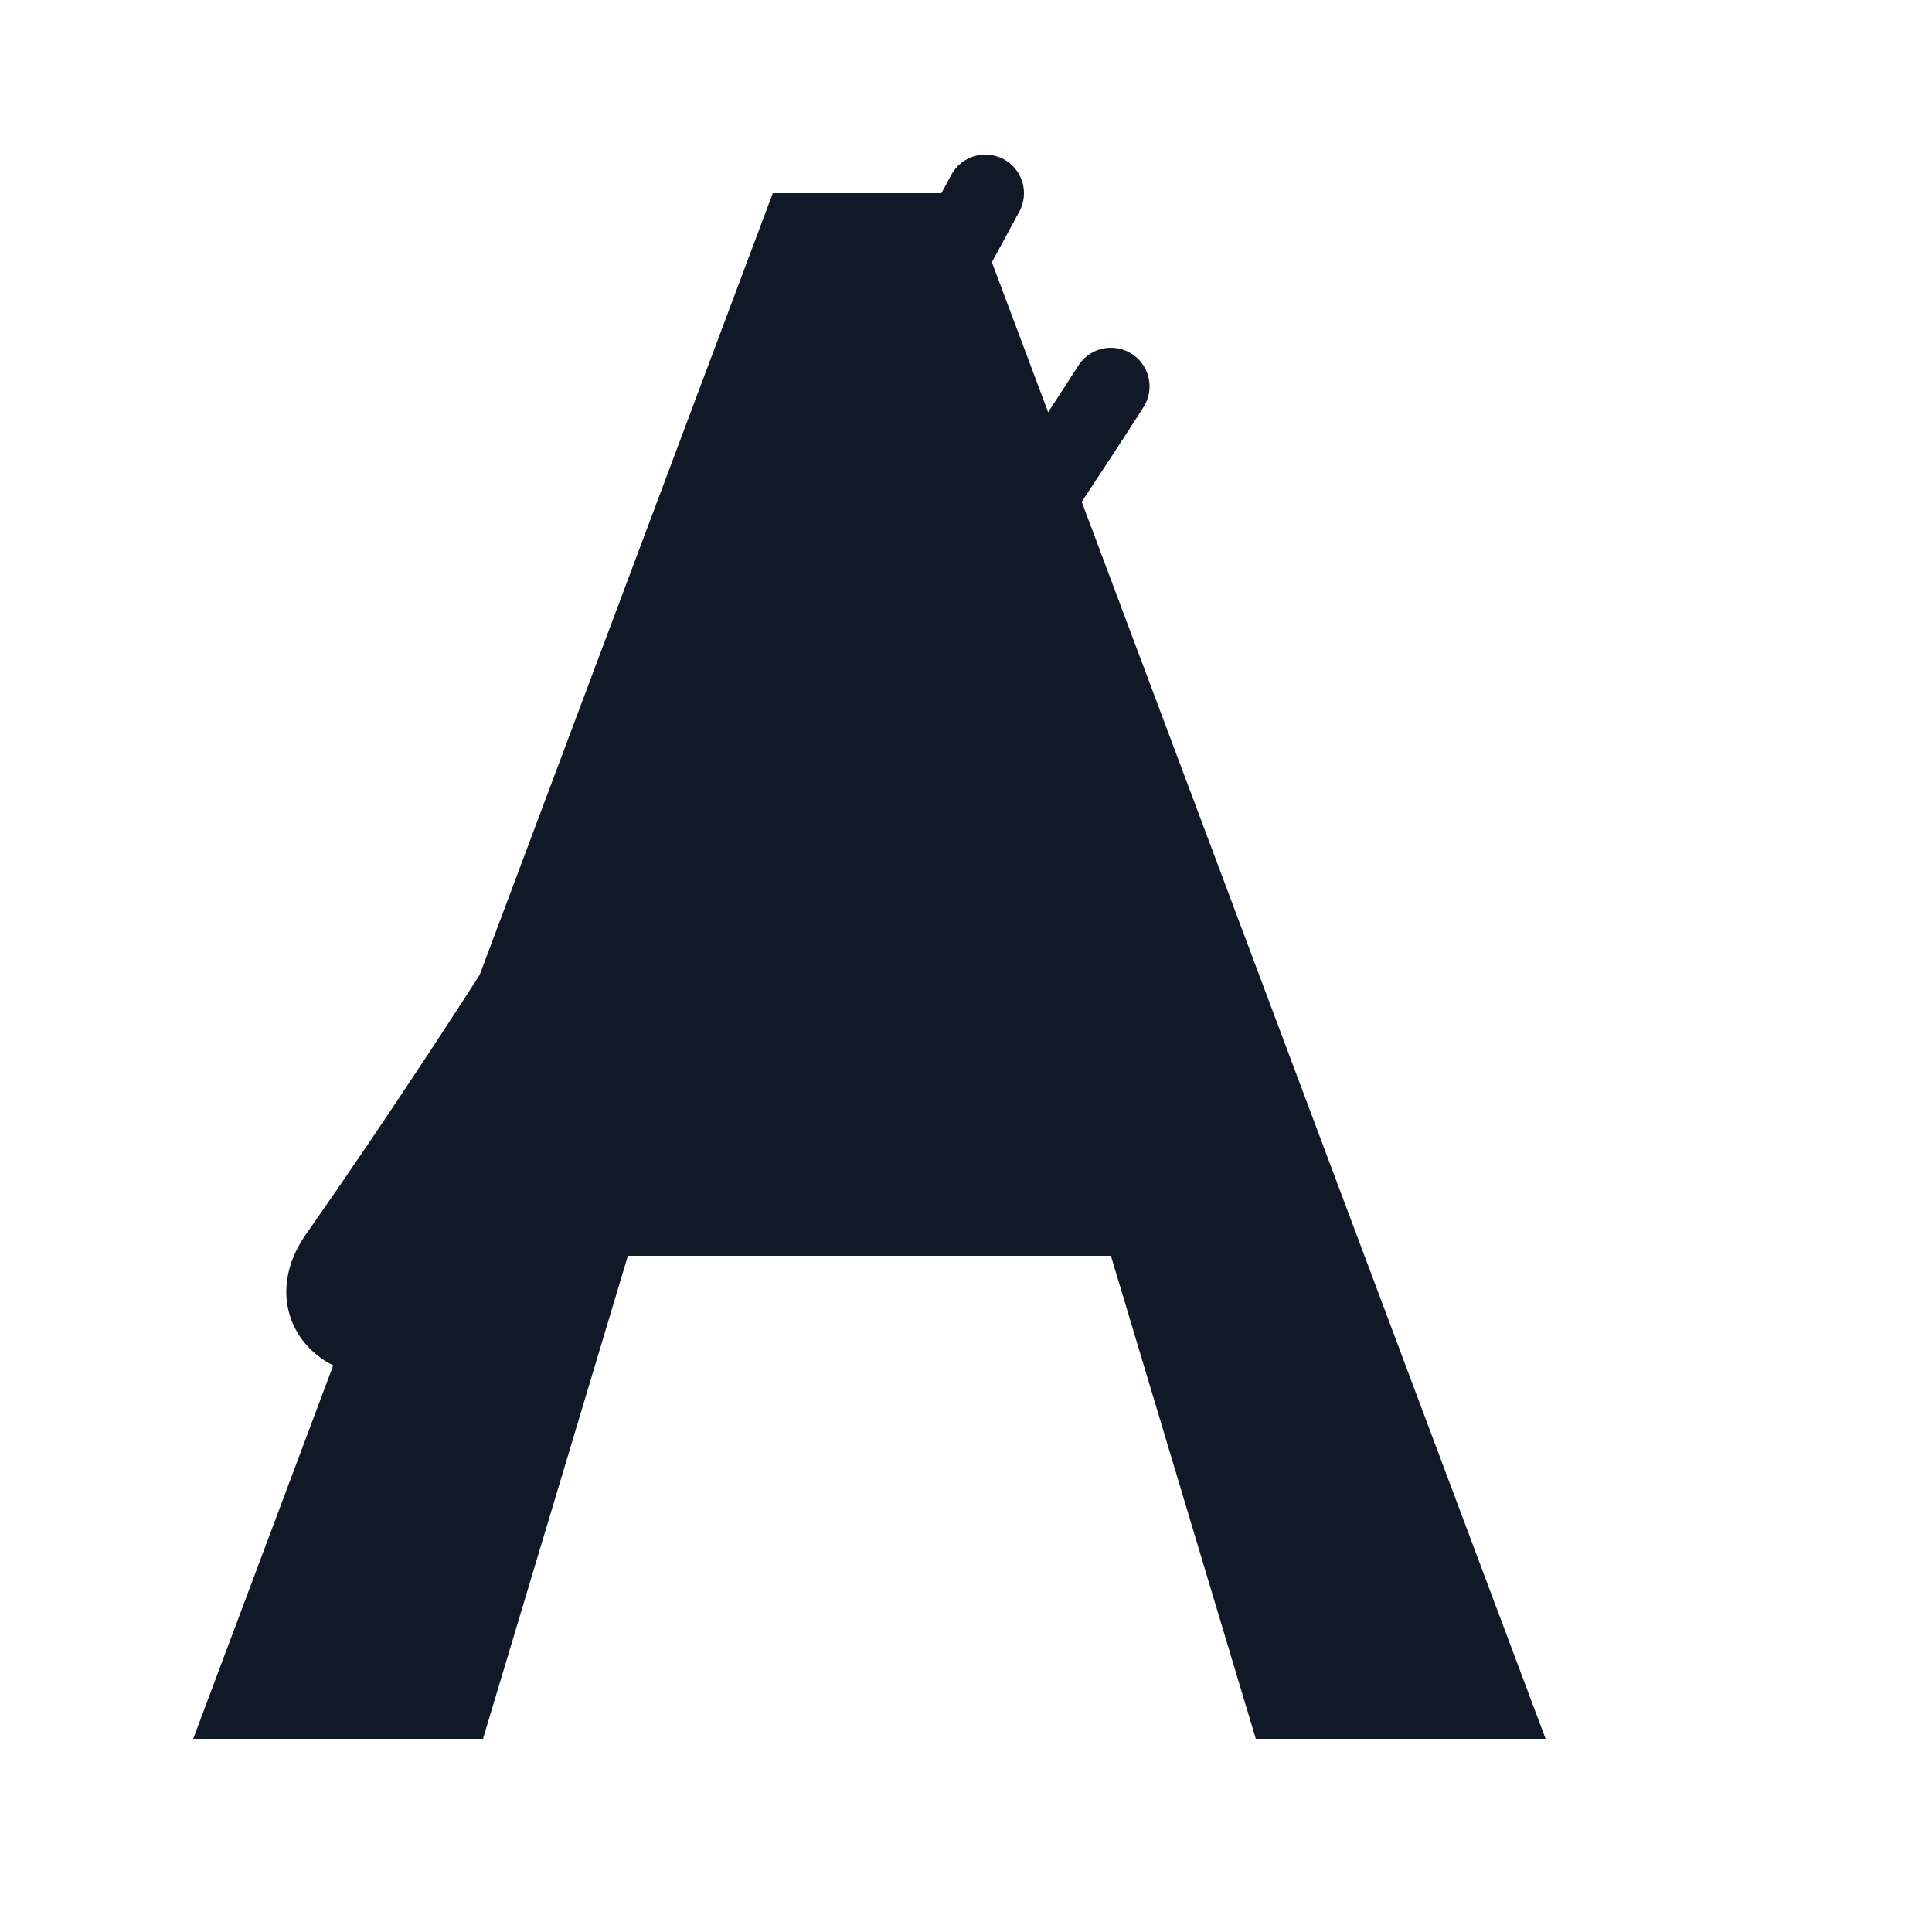
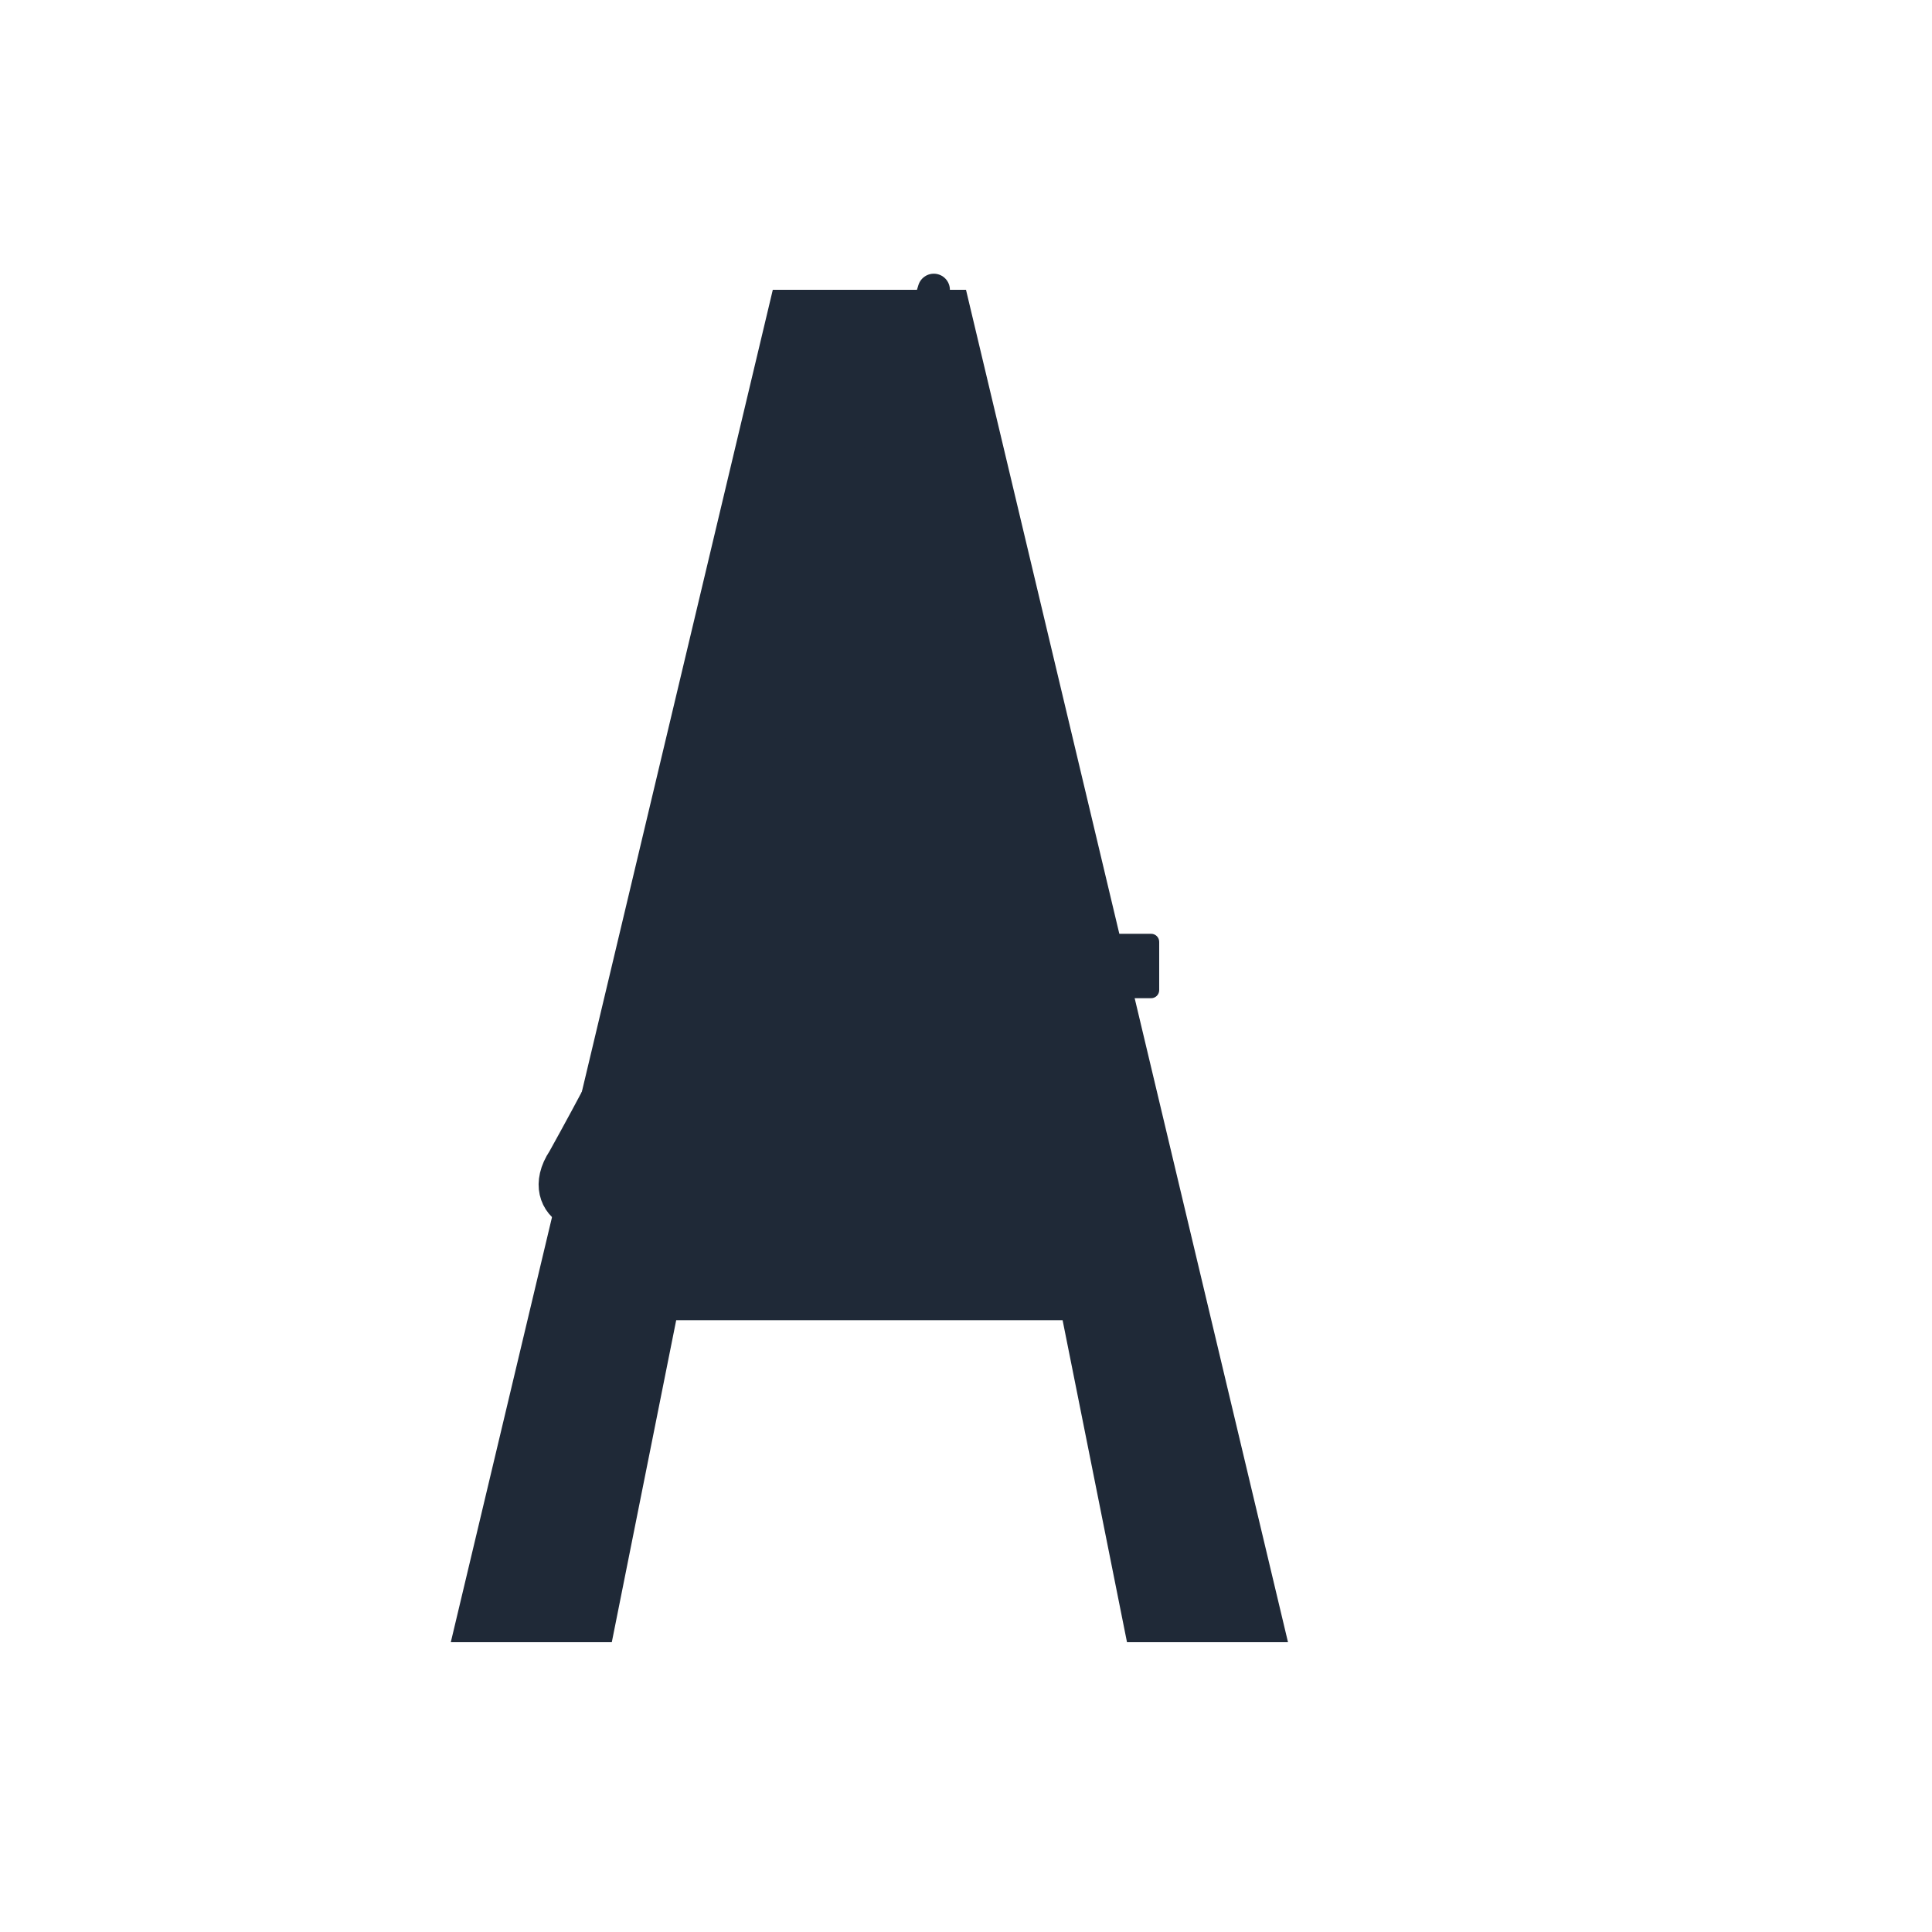
- <svg xmlns="http://www.w3.org/2000/svg" viewBox="0 0 200 200" fill="none">
-   <path d="M100 20L160 180H130L115 130H65L50 180H20L80 20H100Z" fill="#111827" />
-   <rect x="72" y="100" width="56" height="12" rx="2" fill="#111827" />
-   <path d="M102 20C102 20 70 80 35 130C30 137 40 142 45 135C82 92 115 40 115 40" stroke="#111827" stroke-width="8" stroke-linecap="round" fill="none" />
+ <svg xmlns="http://www.w3.org/2000/svg" viewBox="0 0 120 120" fill="none">
+   <path d="M60 18L80 102H70L66 82H42L38 102H28L48 18H60Z" fill="#1f2937" />
+   <rect x="44" y="58" width="28" height="4" rx="0.5" fill="#1f2937" />
+   <path d="M58 18C58 18 50 45 35 72C33 75 37 77 39 74C55 52 62 35 62 35" stroke="#1f2937" stroke-width="2" stroke-linecap="round" fill="none" />
</svg>
